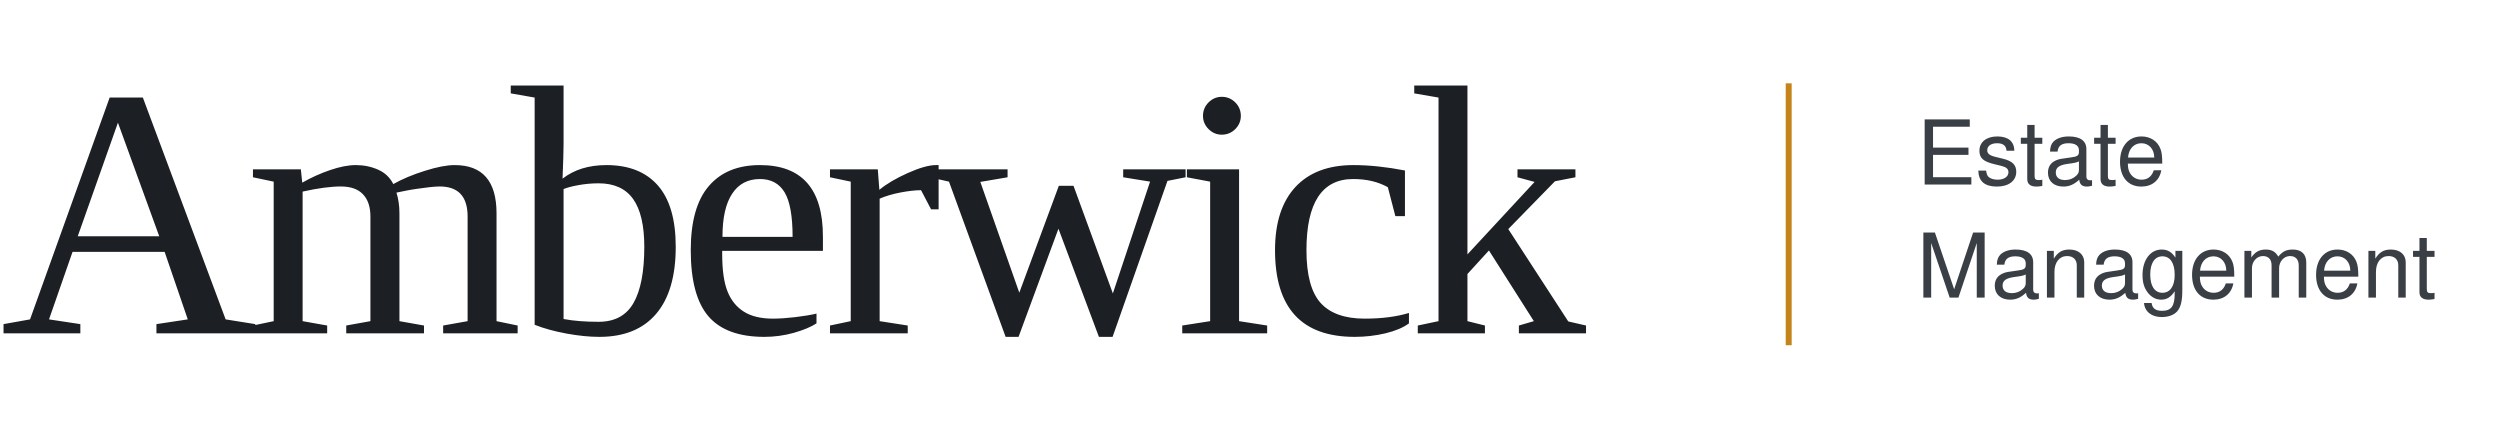
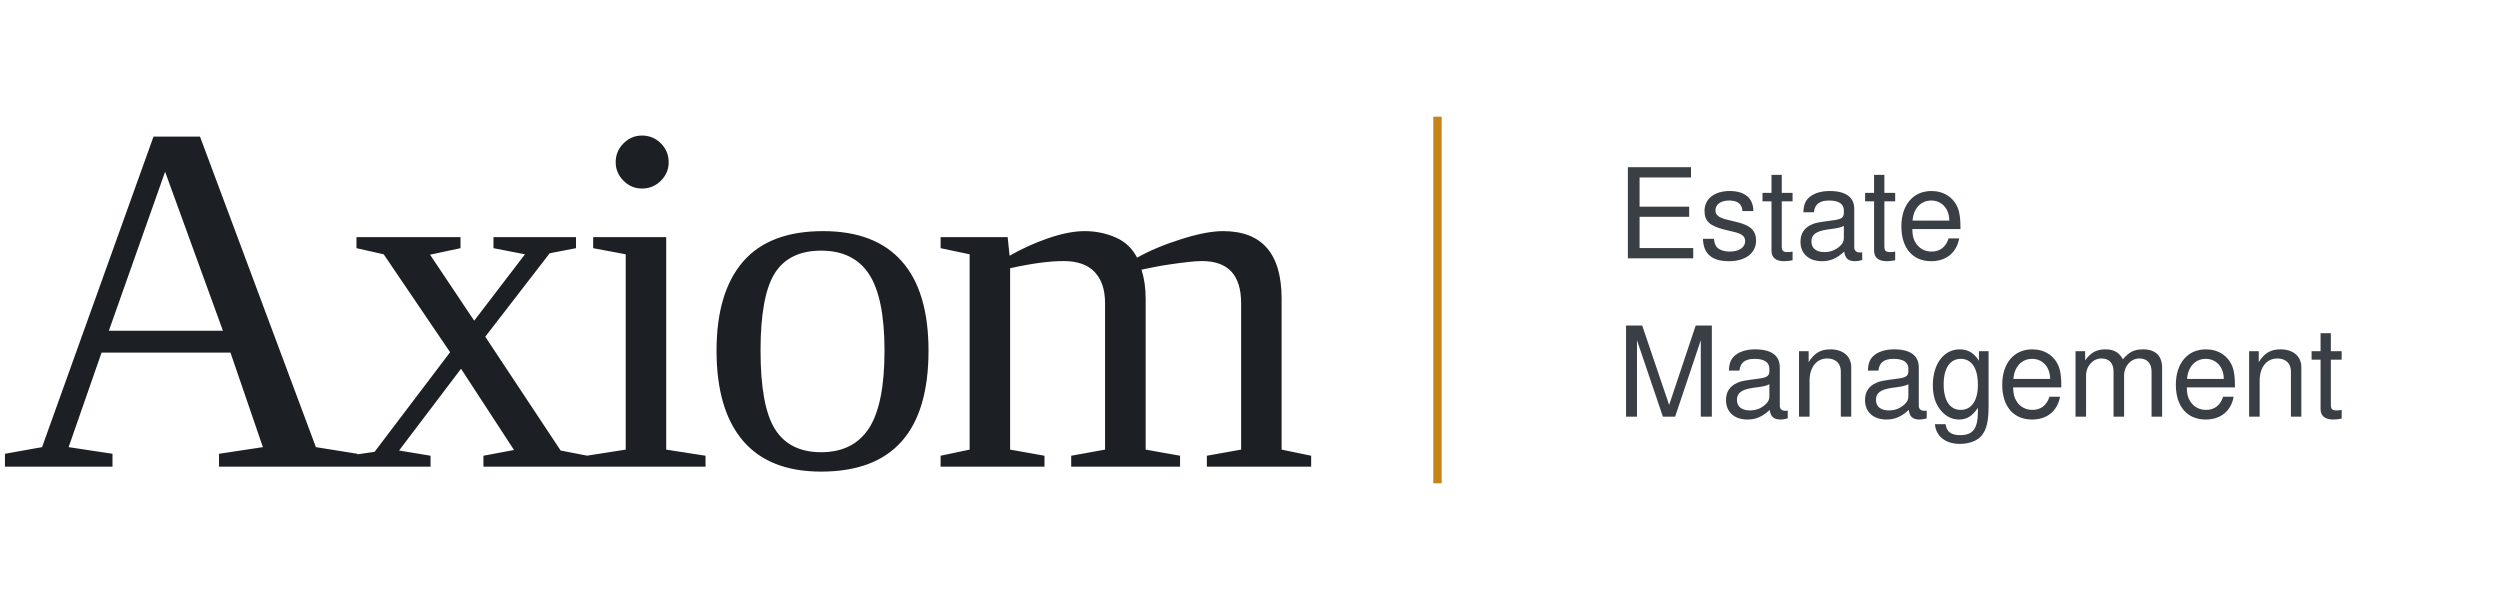
- <svg xmlns="http://www.w3.org/2000/svg" viewBox="0 0 420 72" width="420" height="72" role="img" aria-label="Amberwick Estate Management">
-   <text x="0" y="56" font-family="Newsreader, Georgia, 'Times New Roman', serif" font-weight="500" font-size="60" letter-spacing="-2.1" fill="#1C1F24">Amberwick</text>
-   <rect x="300" y="14" width="1" height="44" fill="#C4841A" />
-   <text x="322" y="31" font-family="'IBM Plex Sans', system-ui, Helvetica, Arial, sans-serif" font-size="15" fill="#3A3E45">Estate</text>
-   <text x="322" y="50" font-family="'IBM Plex Sans', system-ui, Helvetica, Arial, sans-serif" font-size="15" fill="#3A3E45">Management</text>
+ <svg xmlns="http://www.w3.org/2000/svg" viewBox="0 0 300 72" width="300" height="72" role="img" aria-label="Axiom Estate Management">
+   <text x="0" y="56" font-family="Newsreader, Georgia, 'Times New Roman', serif" font-weight="500" font-size="60" letter-spacing="-2.1" fill="#1C1F24">Axiom</text>
+   <rect x="172" y="14" width="1" height="44" fill="#C4841A" />
+   <text x="194" y="31" font-family="'IBM Plex Sans', system-ui, Helvetica, Arial, sans-serif" font-size="15" fill="#3A3E45">Estate</text>
+   <text x="194" y="50" font-family="'IBM Plex Sans', system-ui, Helvetica, Arial, sans-serif" font-size="15" fill="#3A3E45">Management</text>
</svg>
